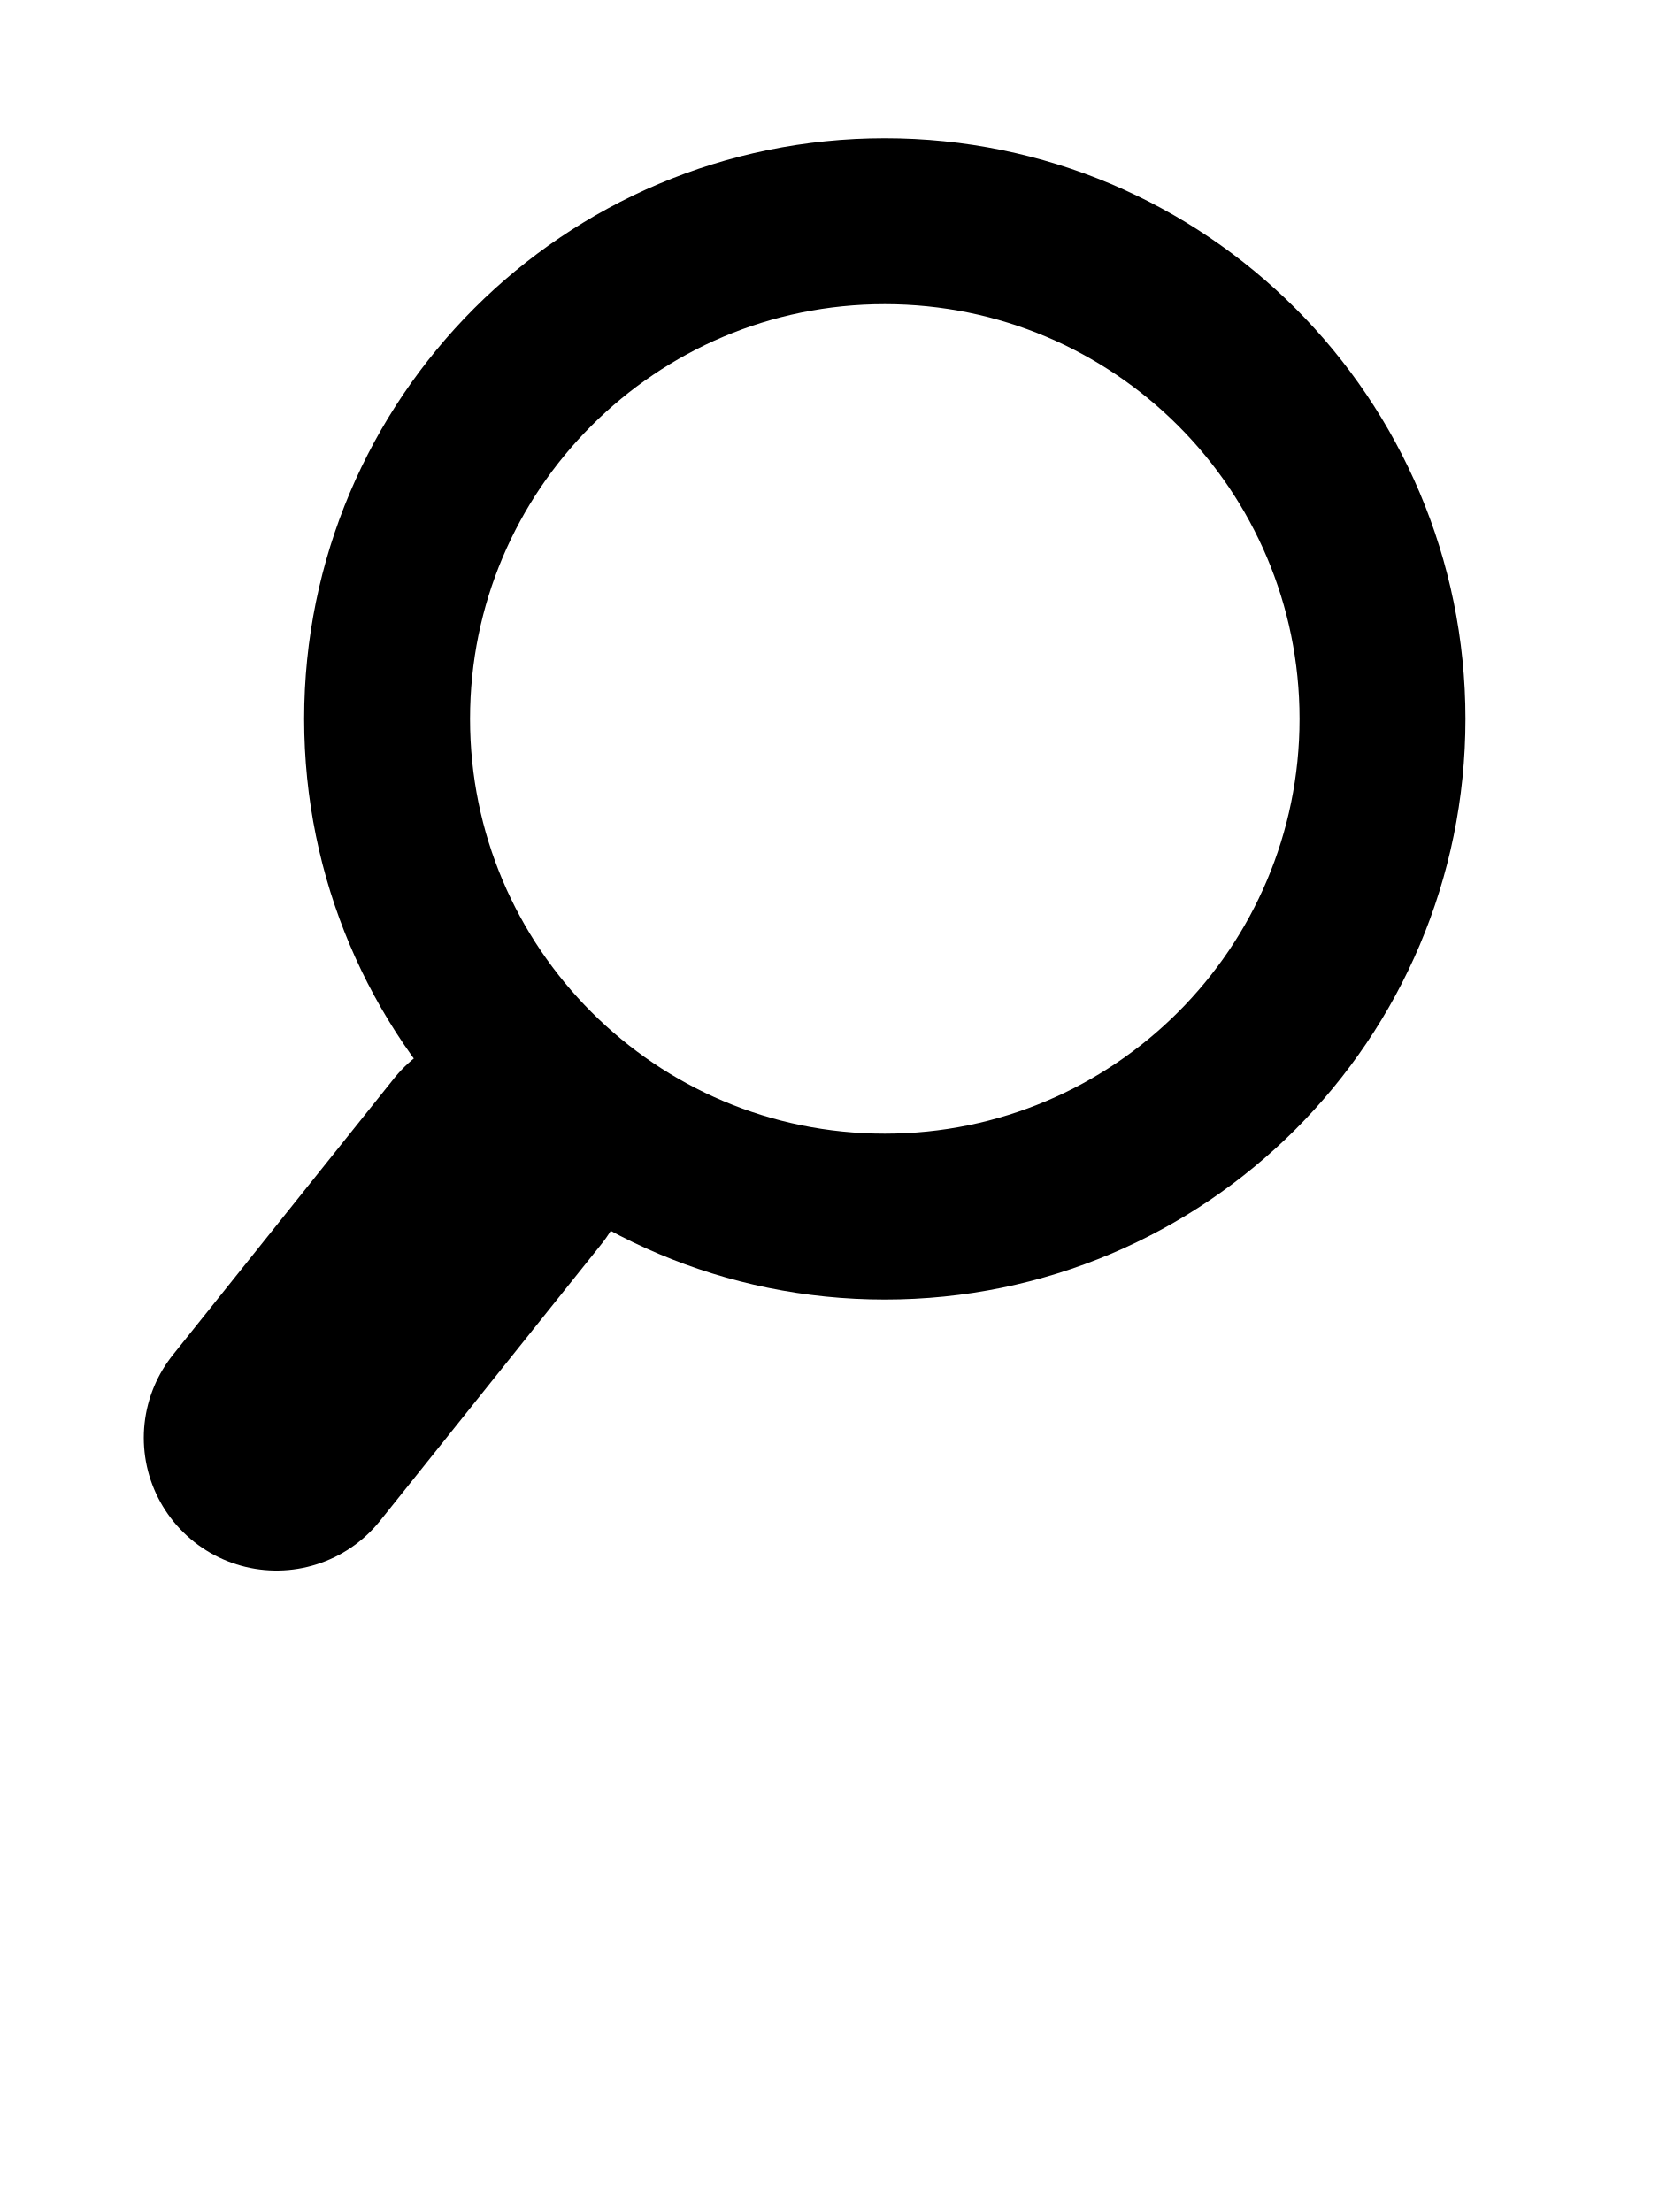
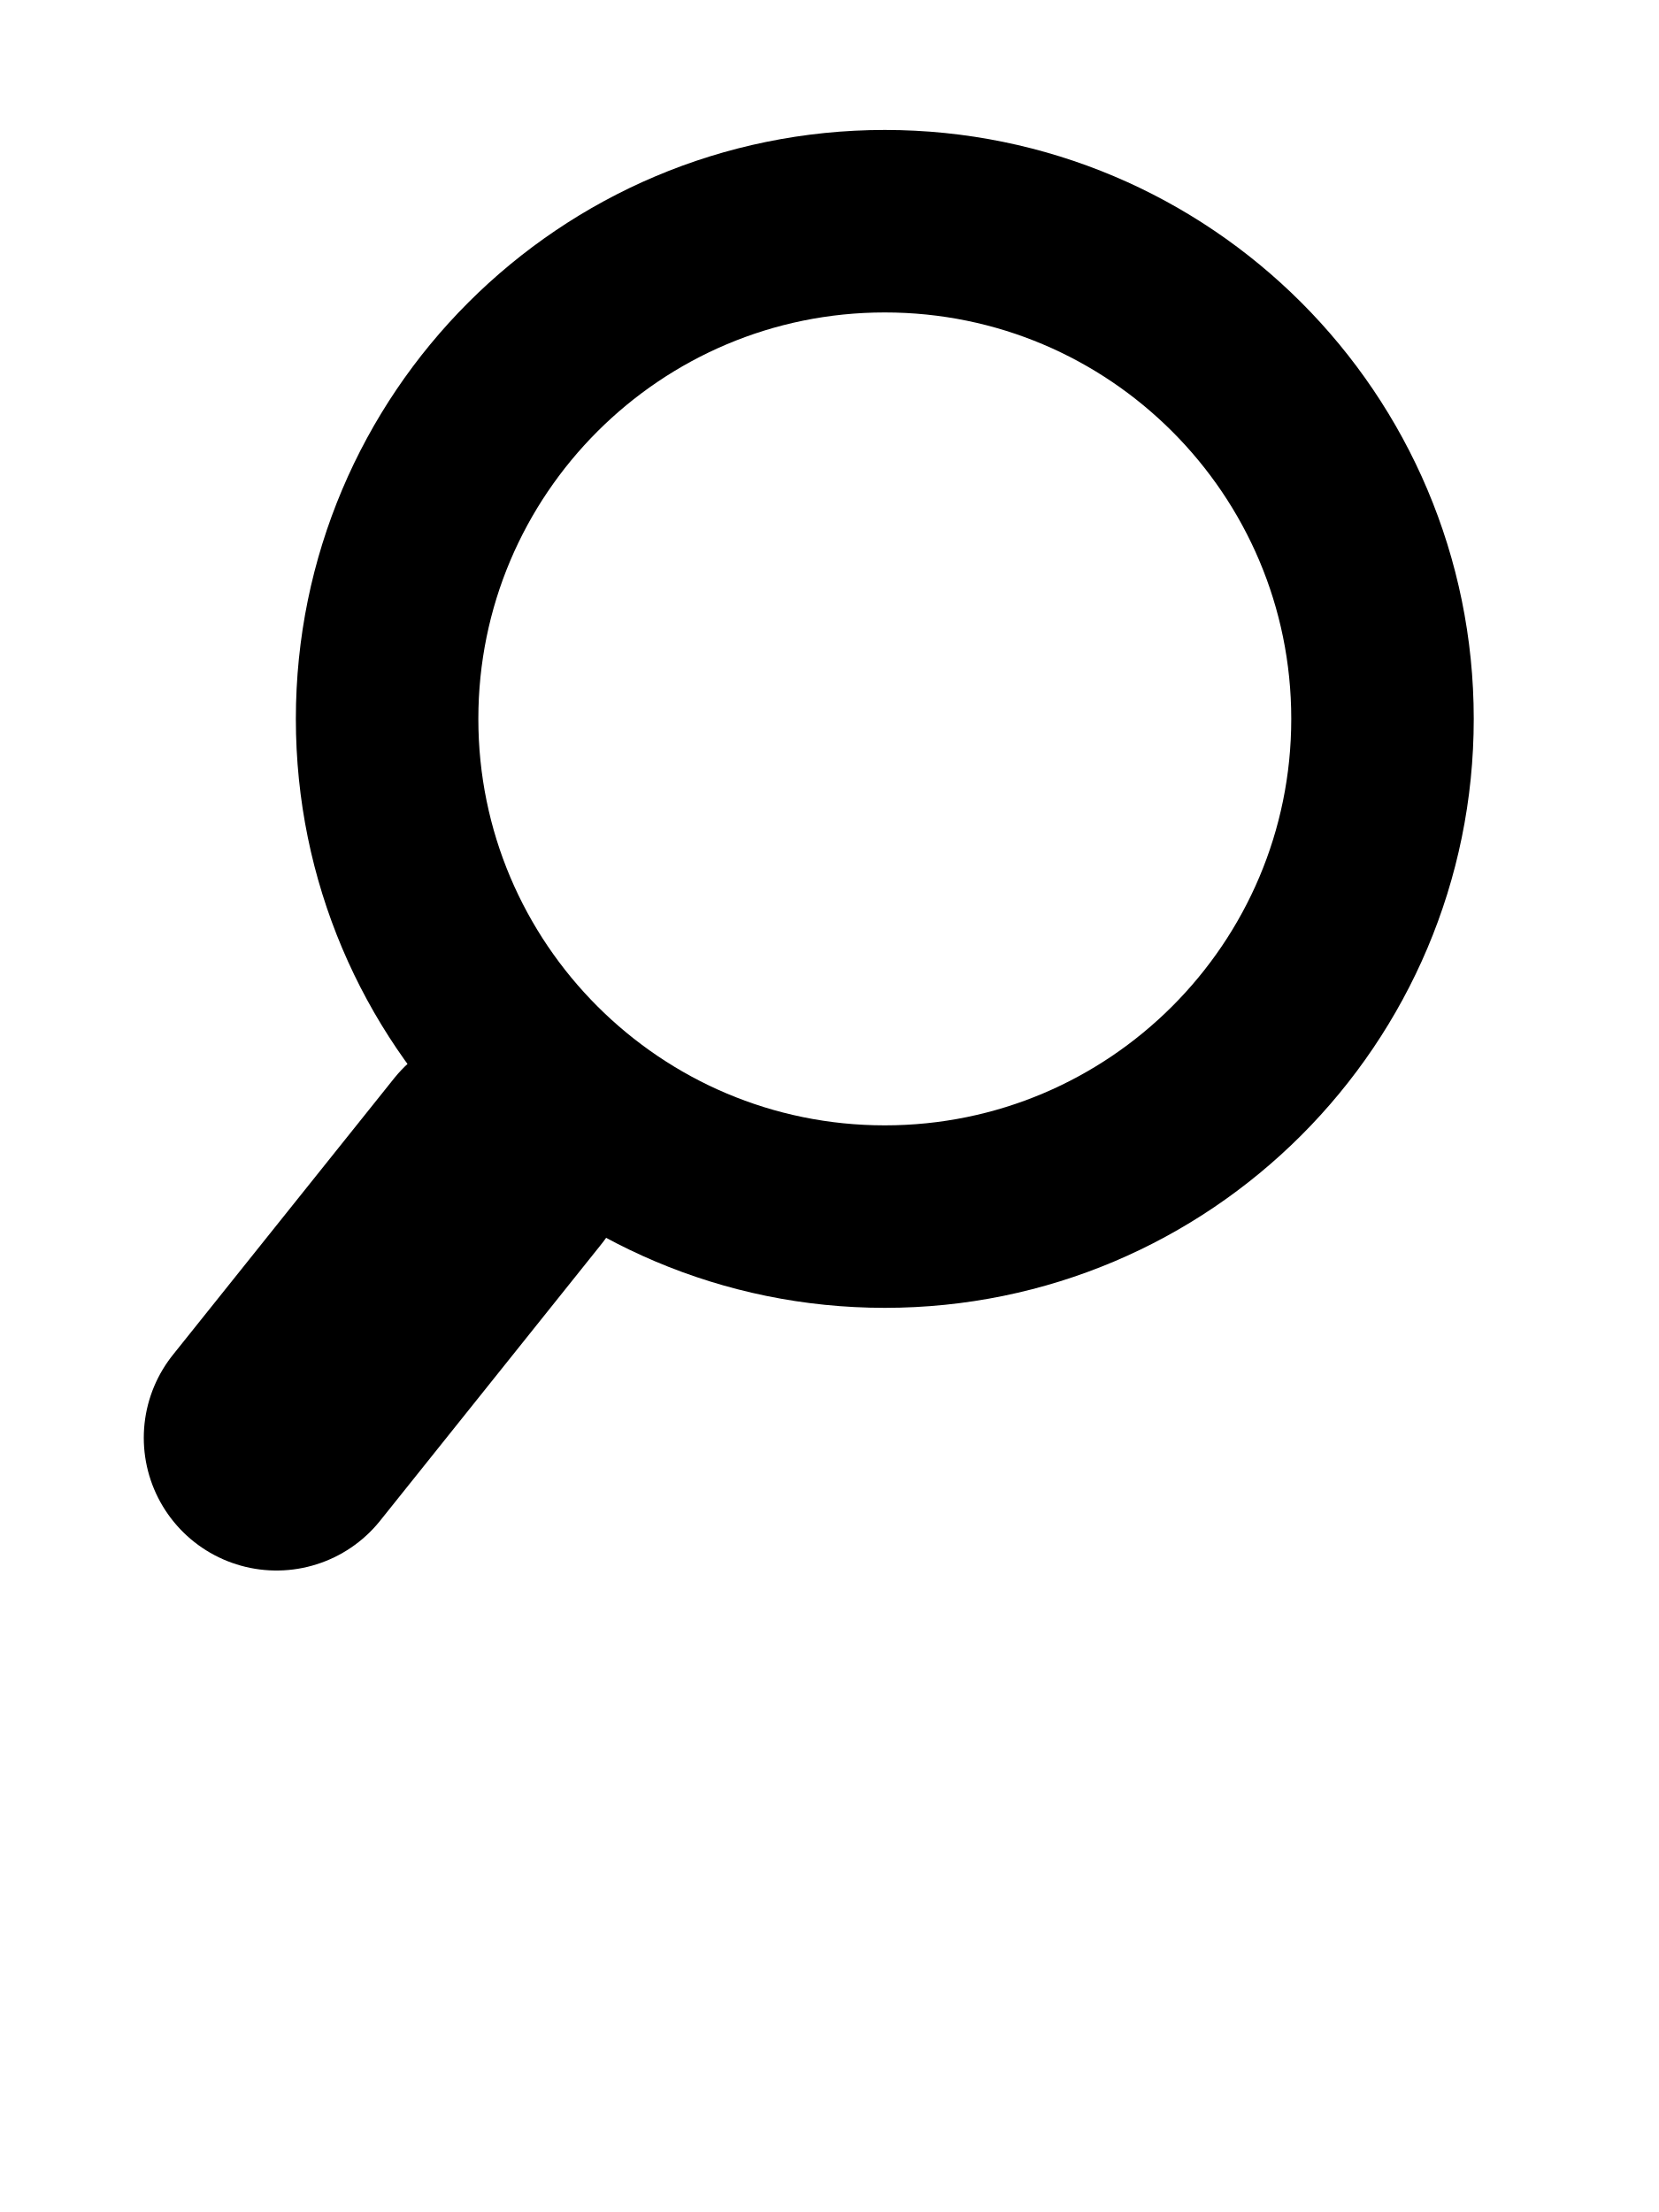
<svg xmlns="http://www.w3.org/2000/svg" width="300" height="400">
-   <circle cx="160" cy="130" r="90" stroke="#000" stroke-width="30" fill="none" />
+   <circle cx="160" cy="130" r="90" stroke="#000" stroke-width="33" fill="none" />
  <line x1="90" y1="210" x2="50" y2="260" stroke="#000" stroke-width="48" fill="none" stroke-linecap="round" />
</svg>
